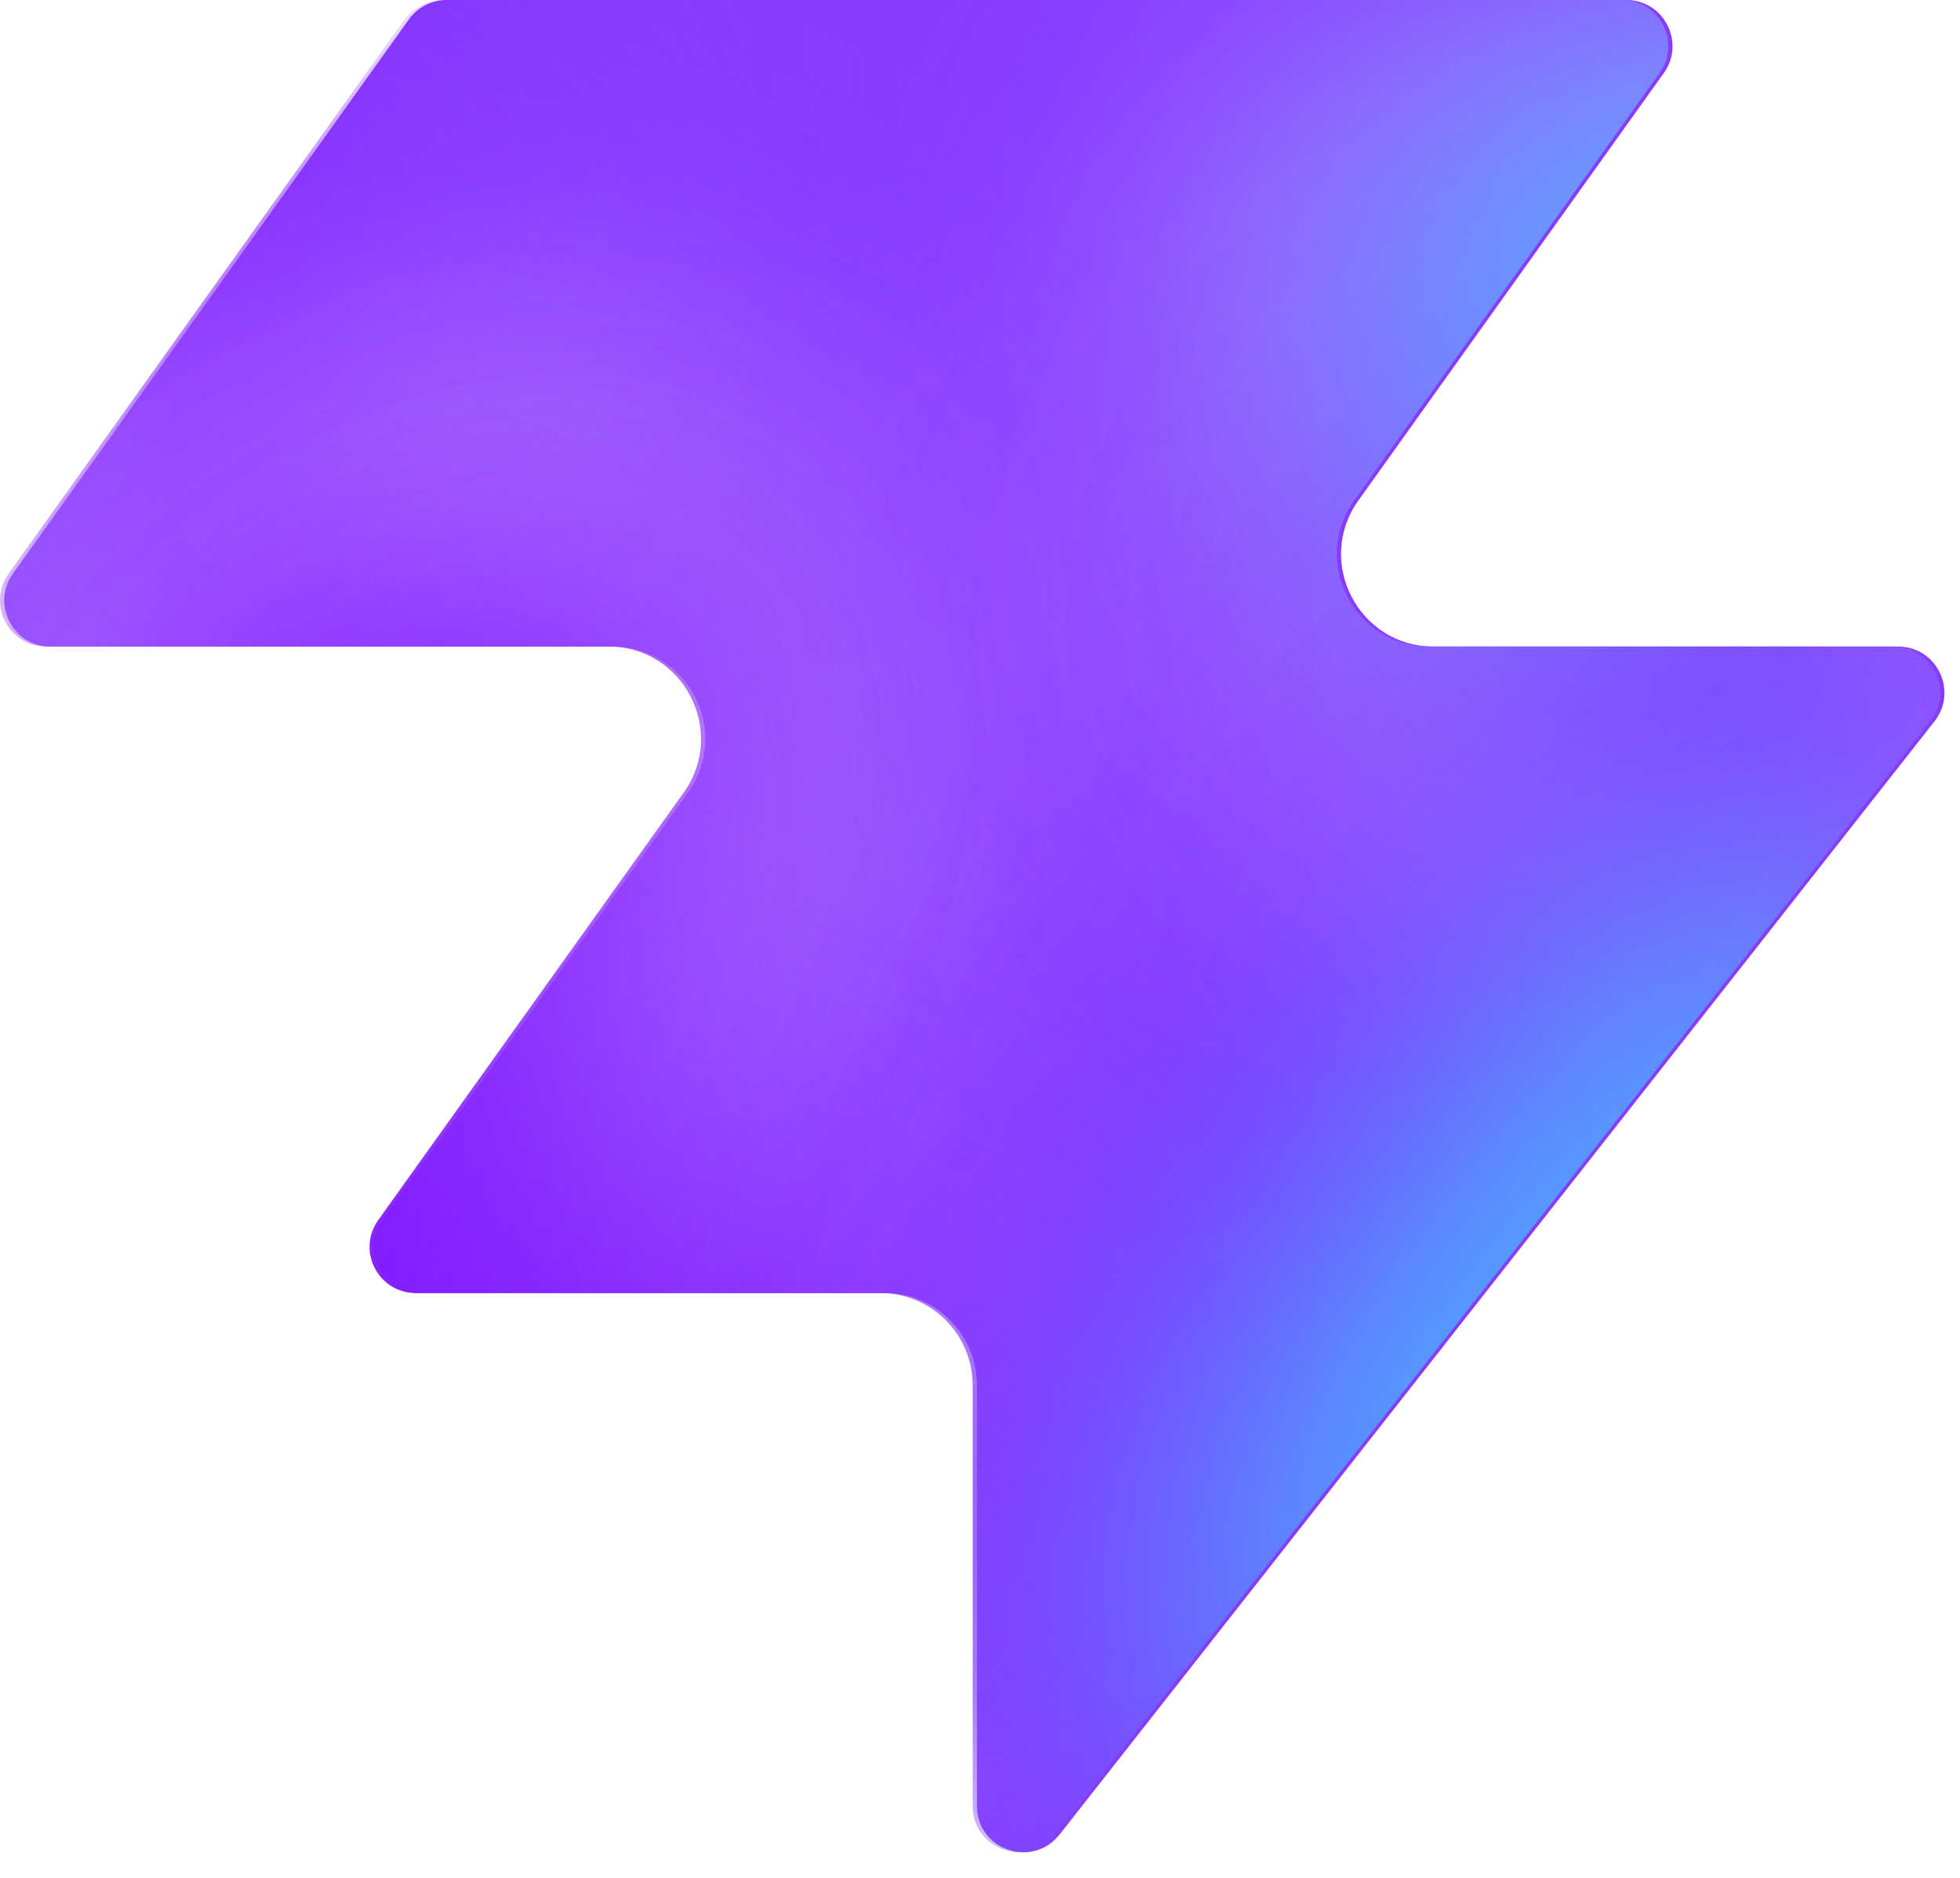
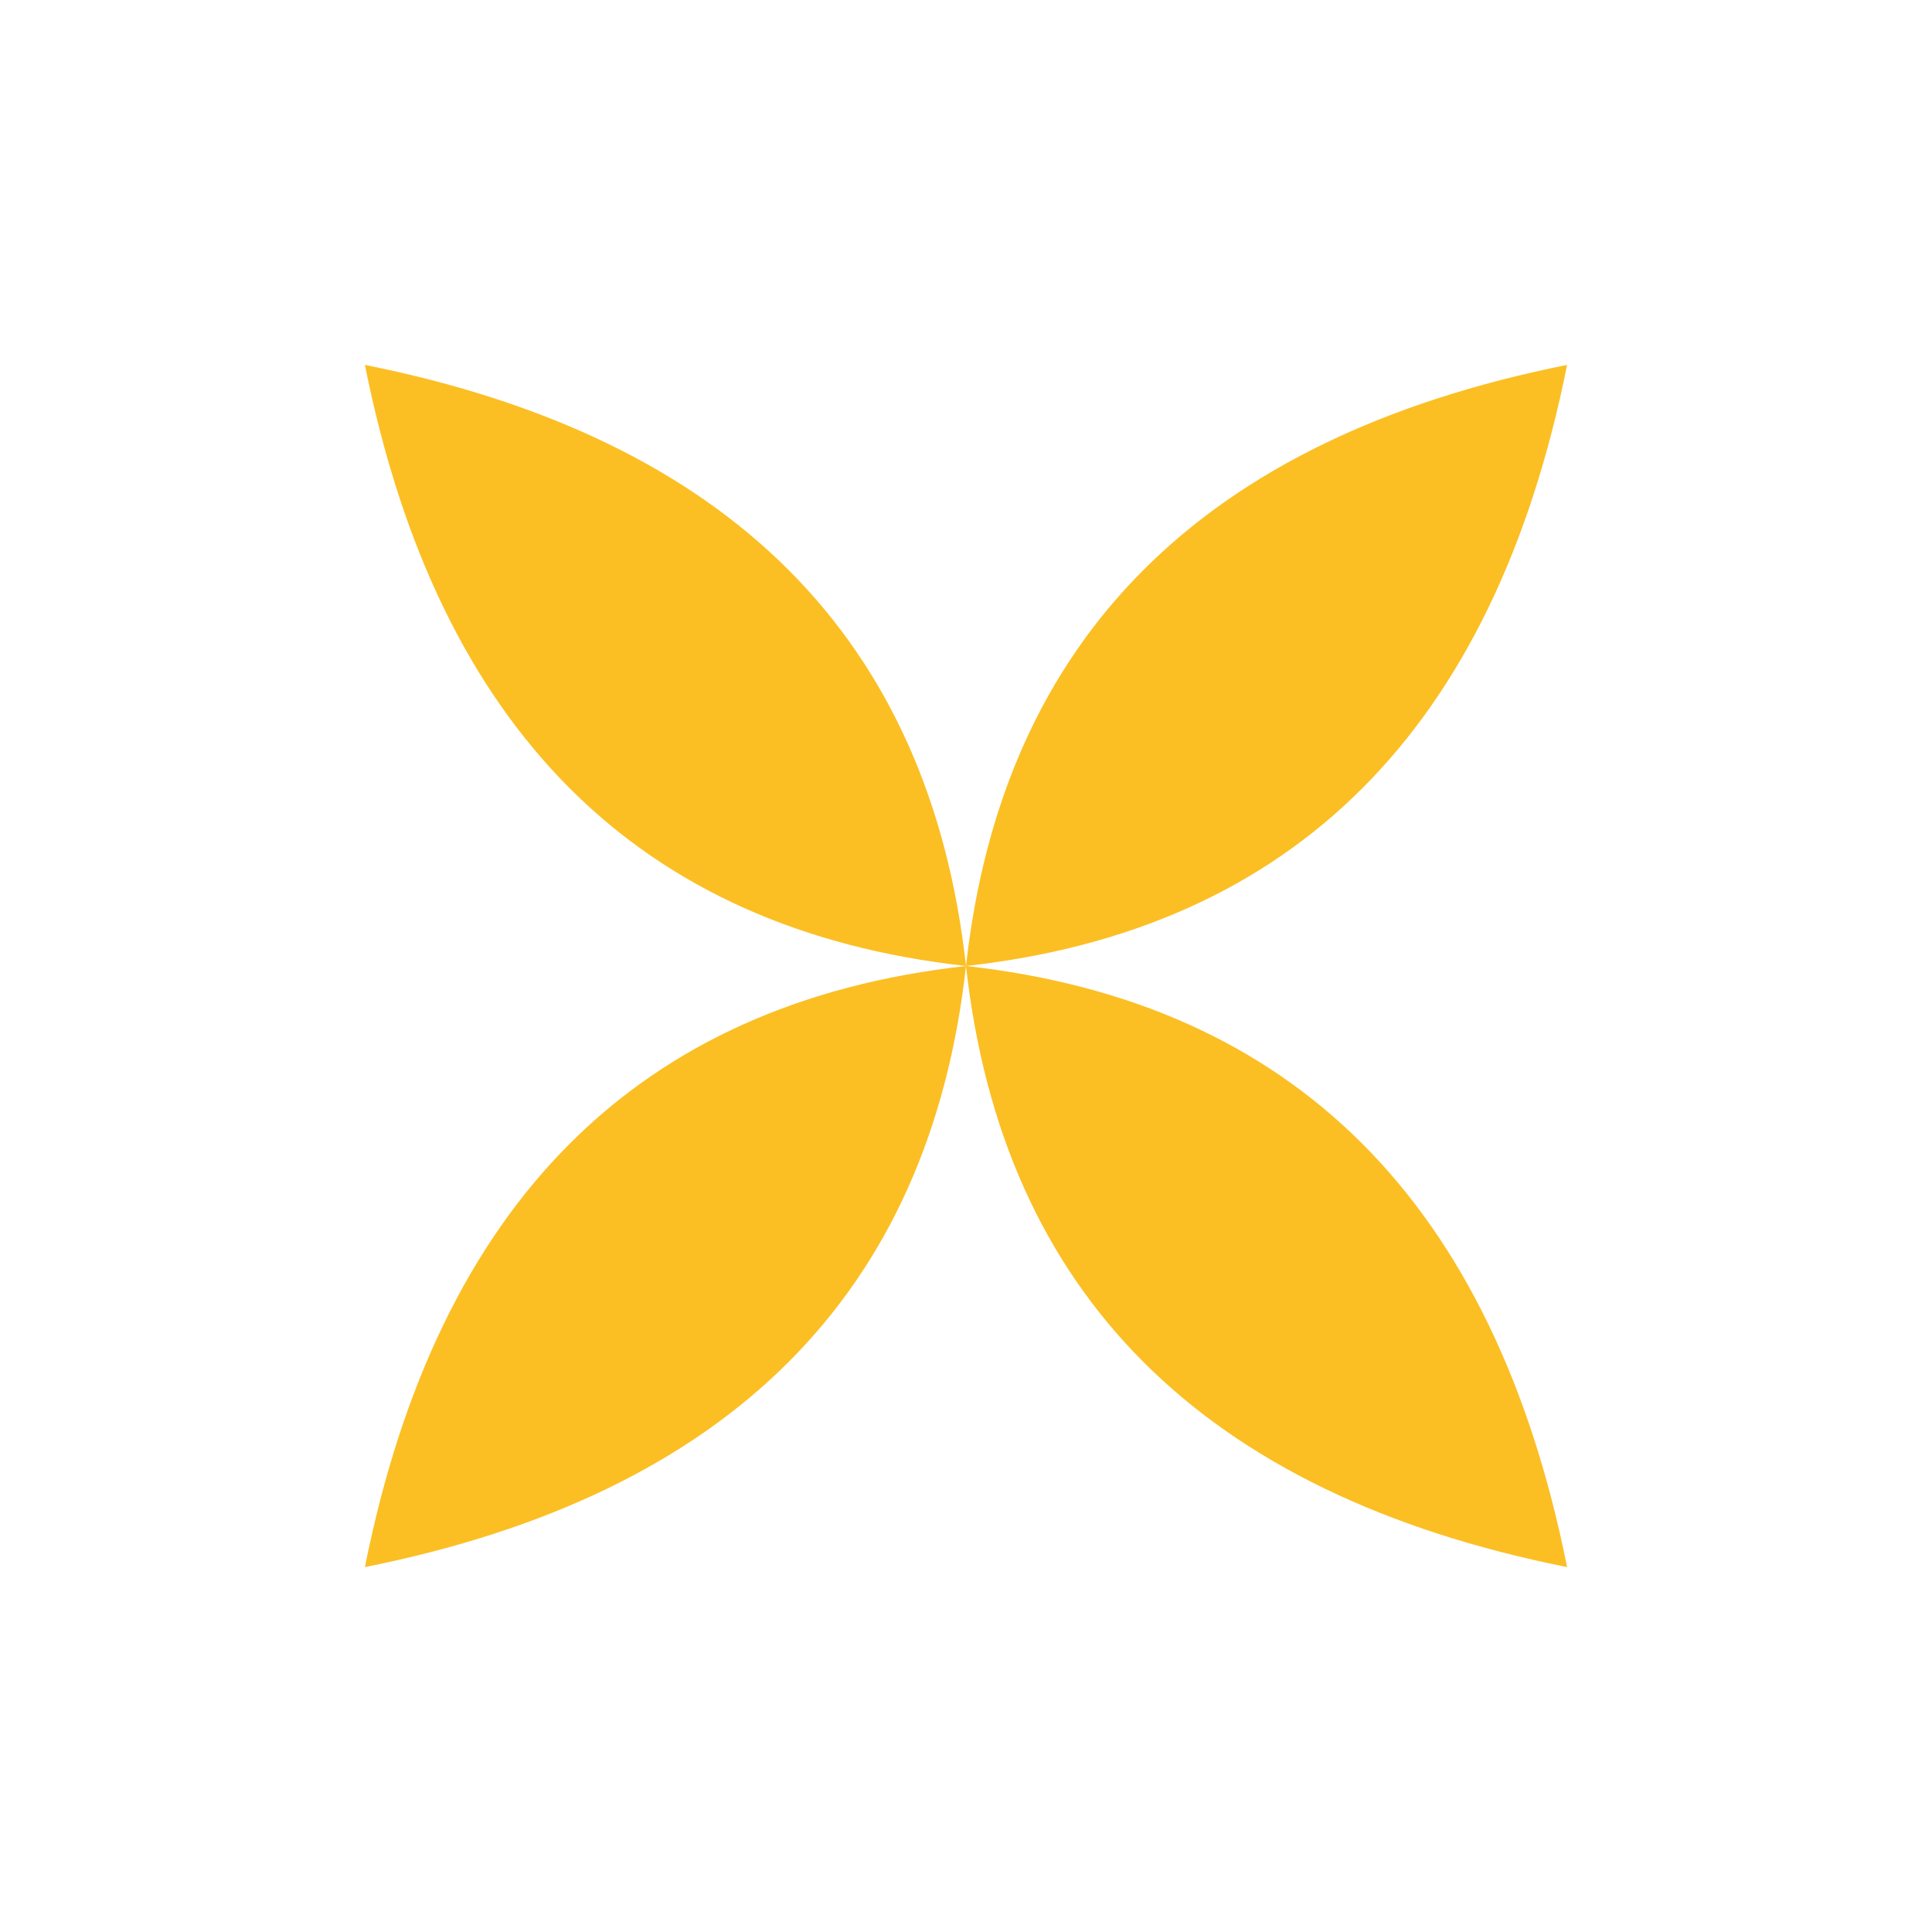
- <svg xmlns="http://www.w3.org/2000/svg" width="48" height="46" fill="none" viewBox="0 0 48 46">
-   <path fill="#863bff" d="M25.946 44.938c-.664.845-2.021.375-2.021-.698V33.937a2.26 2.26 0 0 0-2.262-2.262H10.287c-.92 0-1.456-1.04-.92-1.788l7.48-10.471c1.07-1.497 0-3.578-1.842-3.578H1.237c-.92 0-1.456-1.04-.92-1.788L10.013.474c.214-.297.556-.474.92-.474h28.894c.92 0 1.456 1.04.92 1.788l-7.48 10.471c-1.07 1.498 0 3.579 1.842 3.579h11.377c.943 0 1.473 1.088.89 1.83L25.947 44.94z" style="fill:#863bff;fill:color(display-p3 .525 .23 1);fill-opacity:1" />
-   <mask id="a" width="48" height="46" x="0" y="0" maskUnits="userSpaceOnUse" style="mask-type:alpha">
-     <path fill="#000" d="M25.842 44.938c-.664.844-2.021.375-2.021-.698V33.937a2.26 2.26 0 0 0-2.262-2.262H10.183c-.92 0-1.456-1.04-.92-1.788l7.48-10.471c1.07-1.498 0-3.579-1.842-3.579H1.133c-.92 0-1.456-1.04-.92-1.787L9.91.473c.214-.297.556-.474.92-.474h28.894c.92 0 1.456 1.04.92 1.788l-7.48 10.471c-1.07 1.498 0 3.578 1.842 3.578h11.377c.943 0 1.473 1.088.89 1.832L25.843 44.94z" style="fill:#000;fill-opacity:1" />
-   </mask>
-   <g mask="url(#a)">
-     <g filter="url(#b)">
-       <ellipse cx="5.508" cy="14.704" fill="#ede6ff" rx="5.508" ry="14.704" style="fill:#ede6ff;fill:color(display-p3 .927 .903 1);fill-opacity:1" transform="matrix(.00324 1 1 -.00324 -4.47 31.516)" />
-     </g>
-     <g filter="url(#c)">
-       <ellipse cx="10.399" cy="29.851" fill="#ede6ff" rx="10.399" ry="29.851" style="fill:#ede6ff;fill:color(display-p3 .927 .903 1);fill-opacity:1" transform="matrix(.00324 1 1 -.00324 -39.328 7.883)" />
-     </g>
-     <g filter="url(#d)">
-       <ellipse cx="5.508" cy="30.487" fill="#7e14ff" rx="5.508" ry="30.487" style="fill:#7e14ff;fill:color(display-p3 .492 .077 1);fill-opacity:1" transform="rotate(89.814 -25.913 -14.639)scale(1 -1)" />
-     </g>
-     <g filter="url(#e)">
-       <ellipse cx="5.508" cy="30.599" fill="#7e14ff" rx="5.508" ry="30.599" style="fill:#7e14ff;fill:color(display-p3 .492 .077 1);fill-opacity:1" transform="rotate(89.814 -32.644 -3.334)scale(1 -1)" />
-     </g>
-     <g filter="url(#f)">
-       <ellipse cx="5.508" cy="30.599" fill="#7e14ff" rx="5.508" ry="30.599" style="fill:#7e14ff;fill:color(display-p3 .492 .077 1);fill-opacity:1" transform="matrix(.00324 1 1 -.00324 -34.34 30.47)" />
-     </g>
-     <g filter="url(#g)">
-       <ellipse cx="14.072" cy="22.078" fill="#ede6ff" rx="14.072" ry="22.078" style="fill:#ede6ff;fill:color(display-p3 .927 .903 1);fill-opacity:1" transform="rotate(93.35 24.506 48.493)scale(-1 1)" />
-     </g>
-     <g filter="url(#h)">
-       <ellipse cx="3.47" cy="21.501" fill="#7e14ff" rx="3.47" ry="21.501" style="fill:#7e14ff;fill:color(display-p3 .492 .077 1);fill-opacity:1" transform="rotate(89.009 28.708 47.59)scale(-1 1)" />
-     </g>
-     <g filter="url(#i)">
-       <ellipse cx="3.47" cy="21.501" fill="#7e14ff" rx="3.47" ry="21.501" style="fill:#7e14ff;fill:color(display-p3 .492 .077 1);fill-opacity:1" transform="rotate(89.009 28.708 47.59)scale(-1 1)" />
-     </g>
-     <g filter="url(#j)">
-       <ellipse cx=".387" cy="8.972" fill="#7e14ff" rx="4.407" ry="29.108" style="fill:#7e14ff;fill:color(display-p3 .492 .077 1);fill-opacity:1" transform="rotate(39.51 .387 8.972)" />
-     </g>
-     <g filter="url(#k)">
-       <ellipse cx="47.523" cy="-6.092" fill="#7e14ff" rx="4.407" ry="29.108" style="fill:#7e14ff;fill:color(display-p3 .492 .077 1);fill-opacity:1" transform="rotate(37.892 47.523 -6.092)" />
-     </g>
-     <g filter="url(#l)">
-       <ellipse cx="41.412" cy="6.333" fill="#47bfff" rx="5.971" ry="9.665" style="fill:#47bfff;fill:color(display-p3 .28 .748 1);fill-opacity:1" transform="rotate(37.892 41.412 6.333)" />
-     </g>
-     <g filter="url(#m)">
-       <ellipse cx="-1.879" cy="38.332" fill="#7e14ff" rx="4.407" ry="29.108" style="fill:#7e14ff;fill:color(display-p3 .492 .077 1);fill-opacity:1" transform="rotate(37.892 -1.88 38.332)" />
-     </g>
-     <g filter="url(#n)">
-       <ellipse cx="-1.879" cy="38.332" fill="#7e14ff" rx="4.407" ry="29.108" style="fill:#7e14ff;fill:color(display-p3 .492 .077 1);fill-opacity:1" transform="rotate(37.892 -1.88 38.332)" />
-     </g>
-     <g filter="url(#o)">
-       <ellipse cx="35.651" cy="29.907" fill="#7e14ff" rx="4.407" ry="29.108" style="fill:#7e14ff;fill:color(display-p3 .492 .077 1);fill-opacity:1" transform="rotate(37.892 35.651 29.907)" />
-     </g>
-     <g filter="url(#p)">
-       <ellipse cx="38.418" cy="32.4" fill="#47bfff" rx="5.971" ry="15.297" style="fill:#47bfff;fill:color(display-p3 .28 .748 1);fill-opacity:1" transform="rotate(37.892 38.418 32.4)" />
-     </g>
+ <svg xmlns="http://www.w3.org/2000/svg" viewBox="0 0 100 100">
+   <g transform="translate(50,50) rotate(45)" fill="#FBBF24">
+     <path d="M0,0 Q-16,-20 0,-44 Q16,-20 0,0 Z" />
+     <path d="M0,0 Q20,-16 44,0 Q20,16 0,0 Z" />
+     <path d="M0,0 Q16,20 0,44 Q-16,20 0,0 Z" />
+     <path d="M0,0 Q-20,16 -44,0 Q-20,-16 0,0 Z" />
  </g>
-   <defs>
-     <filter id="b" width="60.045" height="41.654" x="-19.77" y="16.149" color-interpolation-filters="sRGB" filterUnits="userSpaceOnUse">
-       <feFlood flood-opacity="0" result="BackgroundImageFix" />
-       <feBlend in="SourceGraphic" in2="BackgroundImageFix" result="shape" />
-       <feGaussianBlur result="effect1_foregroundBlur_2002_17158" stdDeviation="7.659" />
-     </filter>
-     <filter id="c" width="90.34" height="51.437" x="-54.613" y="-7.533" color-interpolation-filters="sRGB" filterUnits="userSpaceOnUse">
-       <feFlood flood-opacity="0" result="BackgroundImageFix" />
-       <feBlend in="SourceGraphic" in2="BackgroundImageFix" result="shape" />
-       <feGaussianBlur result="effect1_foregroundBlur_2002_17158" stdDeviation="7.659" />
-     </filter>
-     <filter id="d" width="79.355" height="29.4" x="-49.64" y="2.03" color-interpolation-filters="sRGB" filterUnits="userSpaceOnUse">
-       <feFlood flood-opacity="0" result="BackgroundImageFix" />
-       <feBlend in="SourceGraphic" in2="BackgroundImageFix" result="shape" />
-       <feGaussianBlur result="effect1_foregroundBlur_2002_17158" stdDeviation="4.596" />
-     </filter>
-     <filter id="e" width="79.579" height="29.4" x="-45.045" y="20.029" color-interpolation-filters="sRGB" filterUnits="userSpaceOnUse">
-       <feFlood flood-opacity="0" result="BackgroundImageFix" />
-       <feBlend in="SourceGraphic" in2="BackgroundImageFix" result="shape" />
-       <feGaussianBlur result="effect1_foregroundBlur_2002_17158" stdDeviation="4.596" />
-     </filter>
-     <filter id="f" width="79.579" height="29.4" x="-43.513" y="21.178" color-interpolation-filters="sRGB" filterUnits="userSpaceOnUse">
-       <feFlood flood-opacity="0" result="BackgroundImageFix" />
-       <feBlend in="SourceGraphic" in2="BackgroundImageFix" result="shape" />
-       <feGaussianBlur result="effect1_foregroundBlur_2002_17158" stdDeviation="4.596" />
-     </filter>
-     <filter id="g" width="74.749" height="58.852" x="15.756" y="-17.901" color-interpolation-filters="sRGB" filterUnits="userSpaceOnUse">
-       <feFlood flood-opacity="0" result="BackgroundImageFix" />
-       <feBlend in="SourceGraphic" in2="BackgroundImageFix" result="shape" />
-       <feGaussianBlur result="effect1_foregroundBlur_2002_17158" stdDeviation="7.659" />
-     </filter>
-     <filter id="h" width="61.377" height="25.362" x="23.548" y="2.284" color-interpolation-filters="sRGB" filterUnits="userSpaceOnUse">
-       <feFlood flood-opacity="0" result="BackgroundImageFix" />
-       <feBlend in="SourceGraphic" in2="BackgroundImageFix" result="shape" />
-       <feGaussianBlur result="effect1_foregroundBlur_2002_17158" stdDeviation="4.596" />
-     </filter>
-     <filter id="i" width="61.377" height="25.362" x="23.548" y="2.284" color-interpolation-filters="sRGB" filterUnits="userSpaceOnUse">
-       <feFlood flood-opacity="0" result="BackgroundImageFix" />
-       <feBlend in="SourceGraphic" in2="BackgroundImageFix" result="shape" />
-       <feGaussianBlur result="effect1_foregroundBlur_2002_17158" stdDeviation="4.596" />
-     </filter>
-     <filter id="j" width="56.045" height="63.649" x="-27.636" y="-22.853" color-interpolation-filters="sRGB" filterUnits="userSpaceOnUse">
-       <feFlood flood-opacity="0" result="BackgroundImageFix" />
-       <feBlend in="SourceGraphic" in2="BackgroundImageFix" result="shape" />
-       <feGaussianBlur result="effect1_foregroundBlur_2002_17158" stdDeviation="4.596" />
-     </filter>
-     <filter id="k" width="54.814" height="64.646" x="20.116" y="-38.415" color-interpolation-filters="sRGB" filterUnits="userSpaceOnUse">
-       <feFlood flood-opacity="0" result="BackgroundImageFix" />
-       <feBlend in="SourceGraphic" in2="BackgroundImageFix" result="shape" />
-       <feGaussianBlur result="effect1_foregroundBlur_2002_17158" stdDeviation="4.596" />
-     </filter>
-     <filter id="l" width="33.541" height="35.313" x="24.641" y="-11.323" color-interpolation-filters="sRGB" filterUnits="userSpaceOnUse">
-       <feFlood flood-opacity="0" result="BackgroundImageFix" />
-       <feBlend in="SourceGraphic" in2="BackgroundImageFix" result="shape" />
-       <feGaussianBlur result="effect1_foregroundBlur_2002_17158" stdDeviation="4.596" />
-     </filter>
-     <filter id="m" width="54.814" height="64.646" x="-29.286" y="6.009" color-interpolation-filters="sRGB" filterUnits="userSpaceOnUse">
-       <feFlood flood-opacity="0" result="BackgroundImageFix" />
-       <feBlend in="SourceGraphic" in2="BackgroundImageFix" result="shape" />
-       <feGaussianBlur result="effect1_foregroundBlur_2002_17158" stdDeviation="4.596" />
-     </filter>
-     <filter id="n" width="54.814" height="64.646" x="-29.286" y="6.009" color-interpolation-filters="sRGB" filterUnits="userSpaceOnUse">
-       <feFlood flood-opacity="0" result="BackgroundImageFix" />
-       <feBlend in="SourceGraphic" in2="BackgroundImageFix" result="shape" />
-       <feGaussianBlur result="effect1_foregroundBlur_2002_17158" stdDeviation="4.596" />
-     </filter>
-     <filter id="o" width="54.814" height="64.646" x="8.244" y="-2.416" color-interpolation-filters="sRGB" filterUnits="userSpaceOnUse">
-       <feFlood flood-opacity="0" result="BackgroundImageFix" />
-       <feBlend in="SourceGraphic" in2="BackgroundImageFix" result="shape" />
-       <feGaussianBlur result="effect1_foregroundBlur_2002_17158" stdDeviation="4.596" />
-     </filter>
-     <filter id="p" width="39.409" height="43.623" x="18.713" y="10.588" color-interpolation-filters="sRGB" filterUnits="userSpaceOnUse">
-       <feFlood flood-opacity="0" result="BackgroundImageFix" />
-       <feBlend in="SourceGraphic" in2="BackgroundImageFix" result="shape" />
-       <feGaussianBlur result="effect1_foregroundBlur_2002_17158" stdDeviation="4.596" />
-     </filter>
-   </defs>
</svg>
